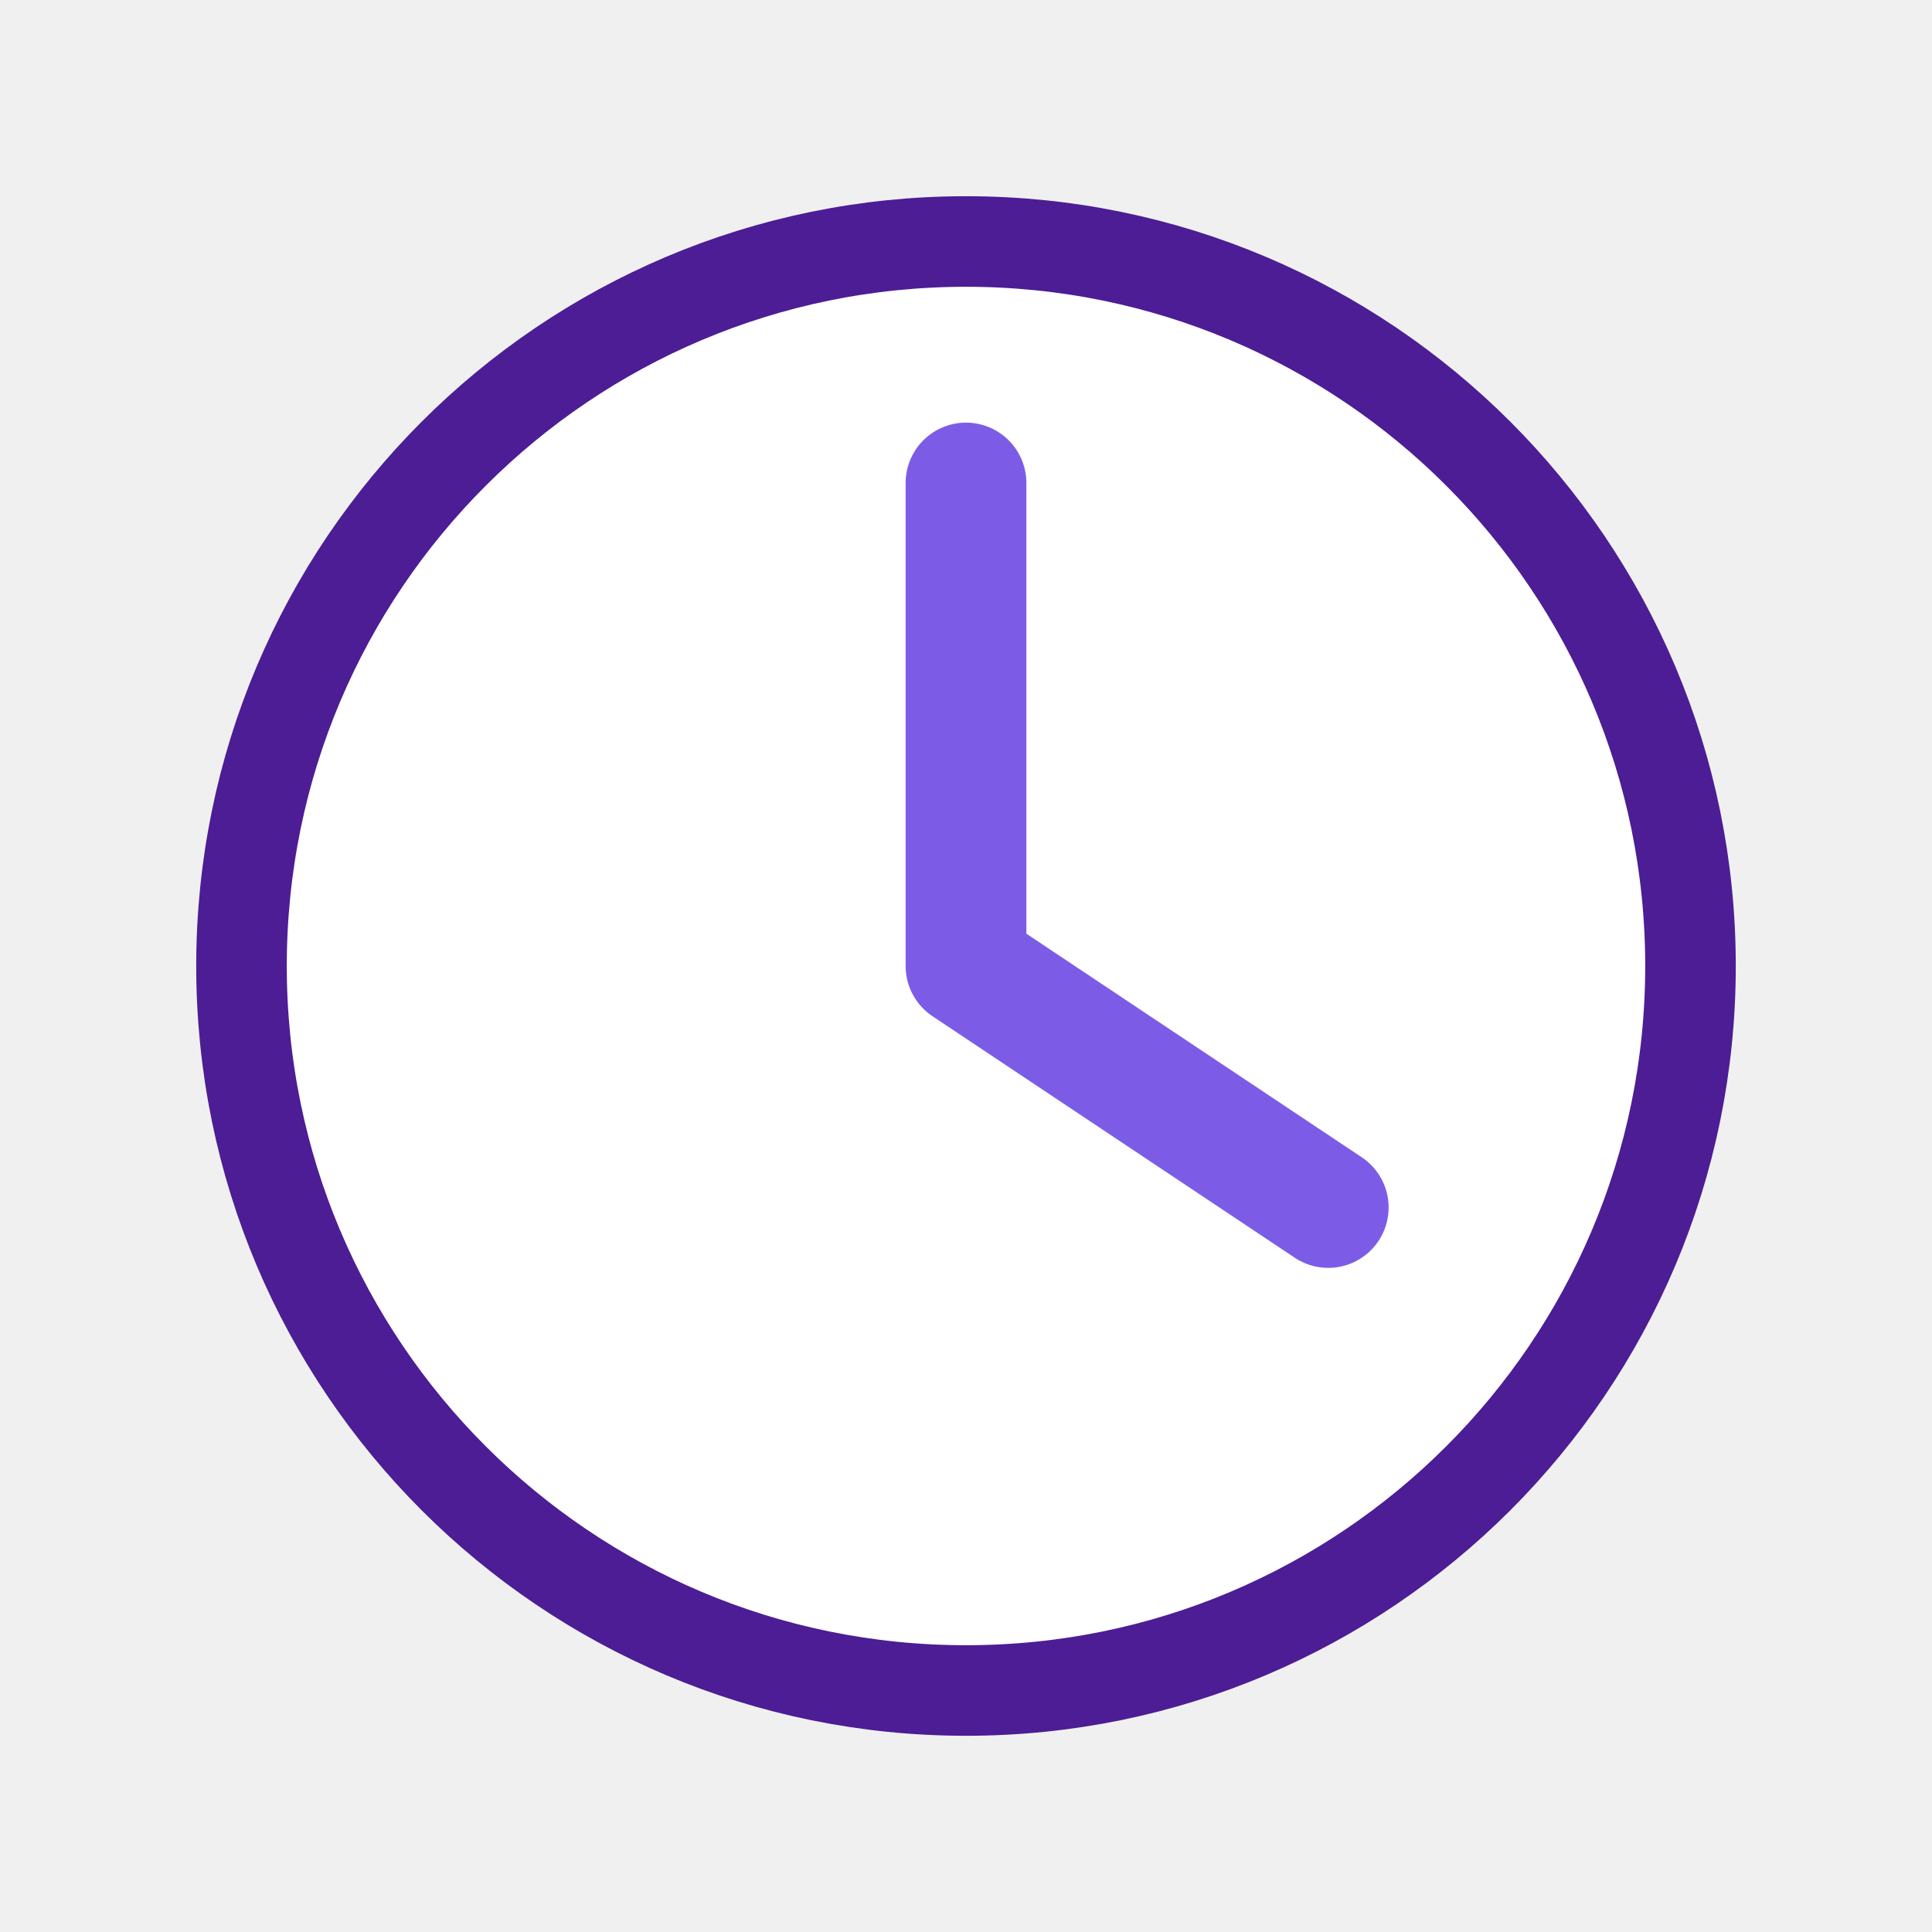
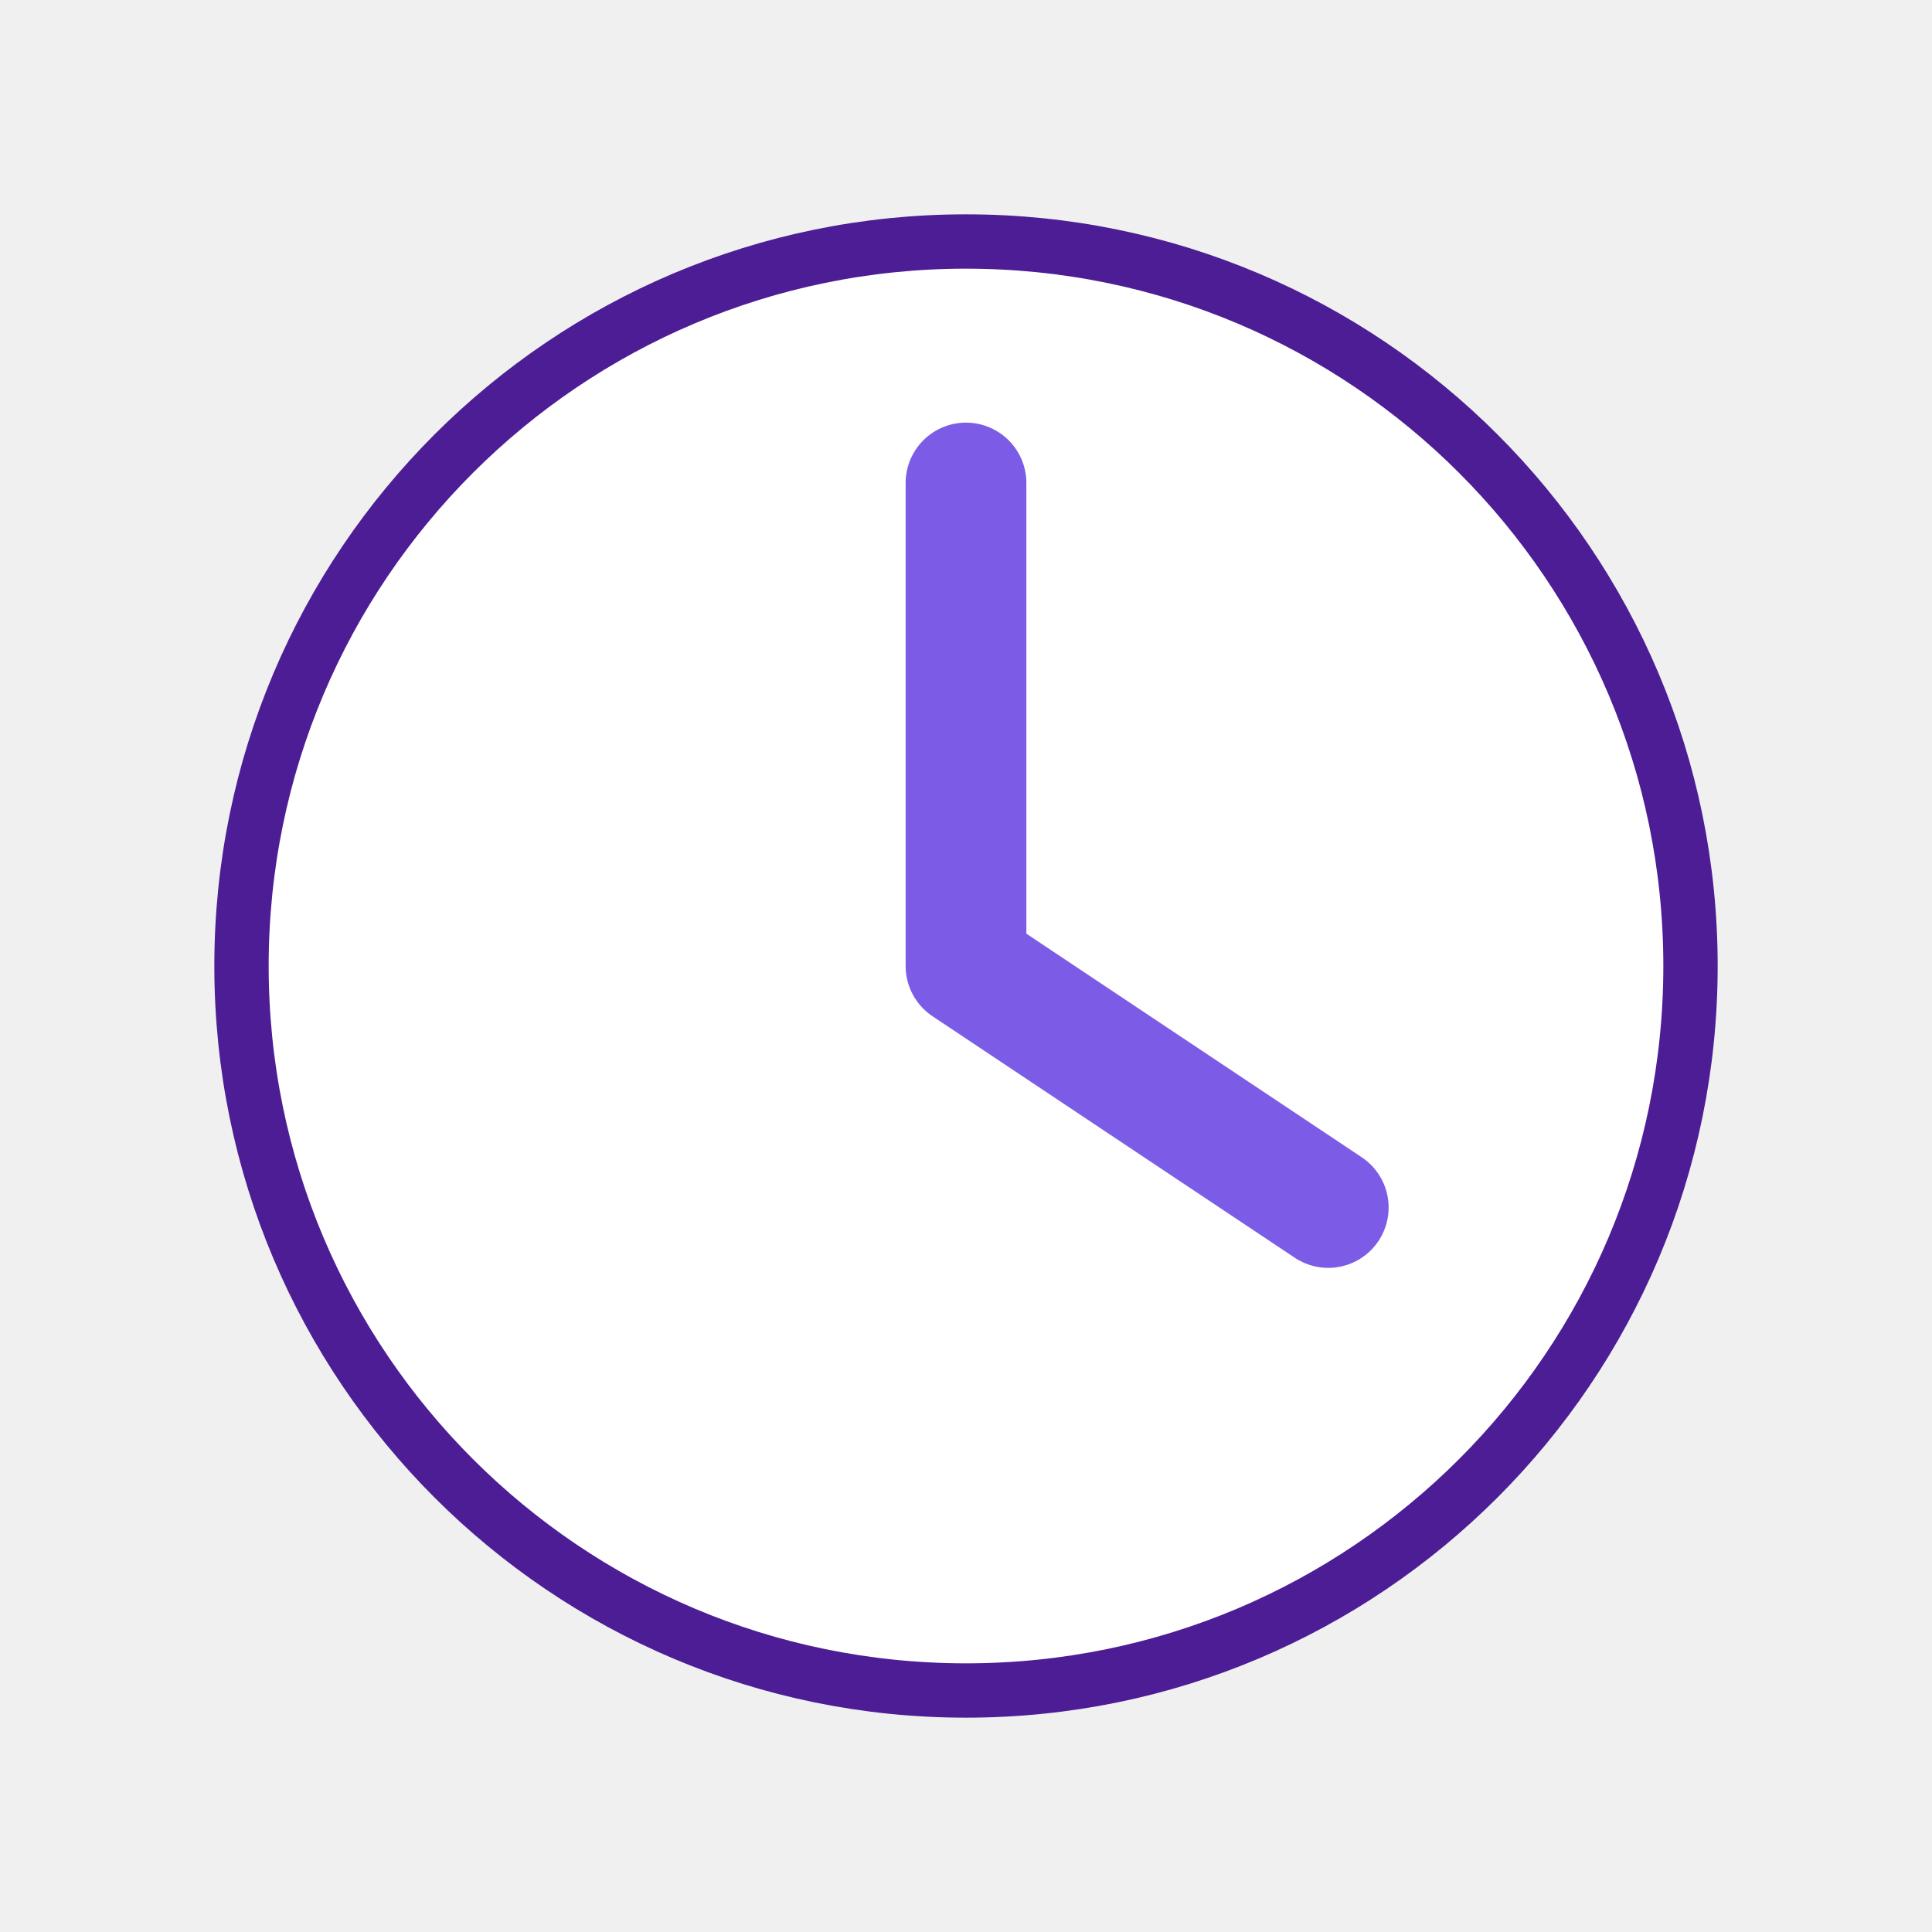
<svg xmlns="http://www.w3.org/2000/svg" viewBox="0 0 32 32" fill="none" role="img" aria-label="Time tracking">
  <g stroke-linecap="round" stroke-linejoin="round">
    <g class="grow" style="--delay:0ms;--duration:500ms">
-       <circle cx="16" cy="16" r="12" fill="#FFFFFF" stroke="#4C1D95" stroke-width="1.5" />
+       <circle cx="16" cy="16" r="12" fill="#FFFFFF" stroke="#4C1D95" stroke-width="0.9" />
    </g>
    <g class="turn" style="--delay:300ms;--duration:800ms">
      <path d="M16 8V16L22 20" fill="none" stroke="#7C5CE7" stroke-width="2" />
    </g>
  </g>
</svg>
